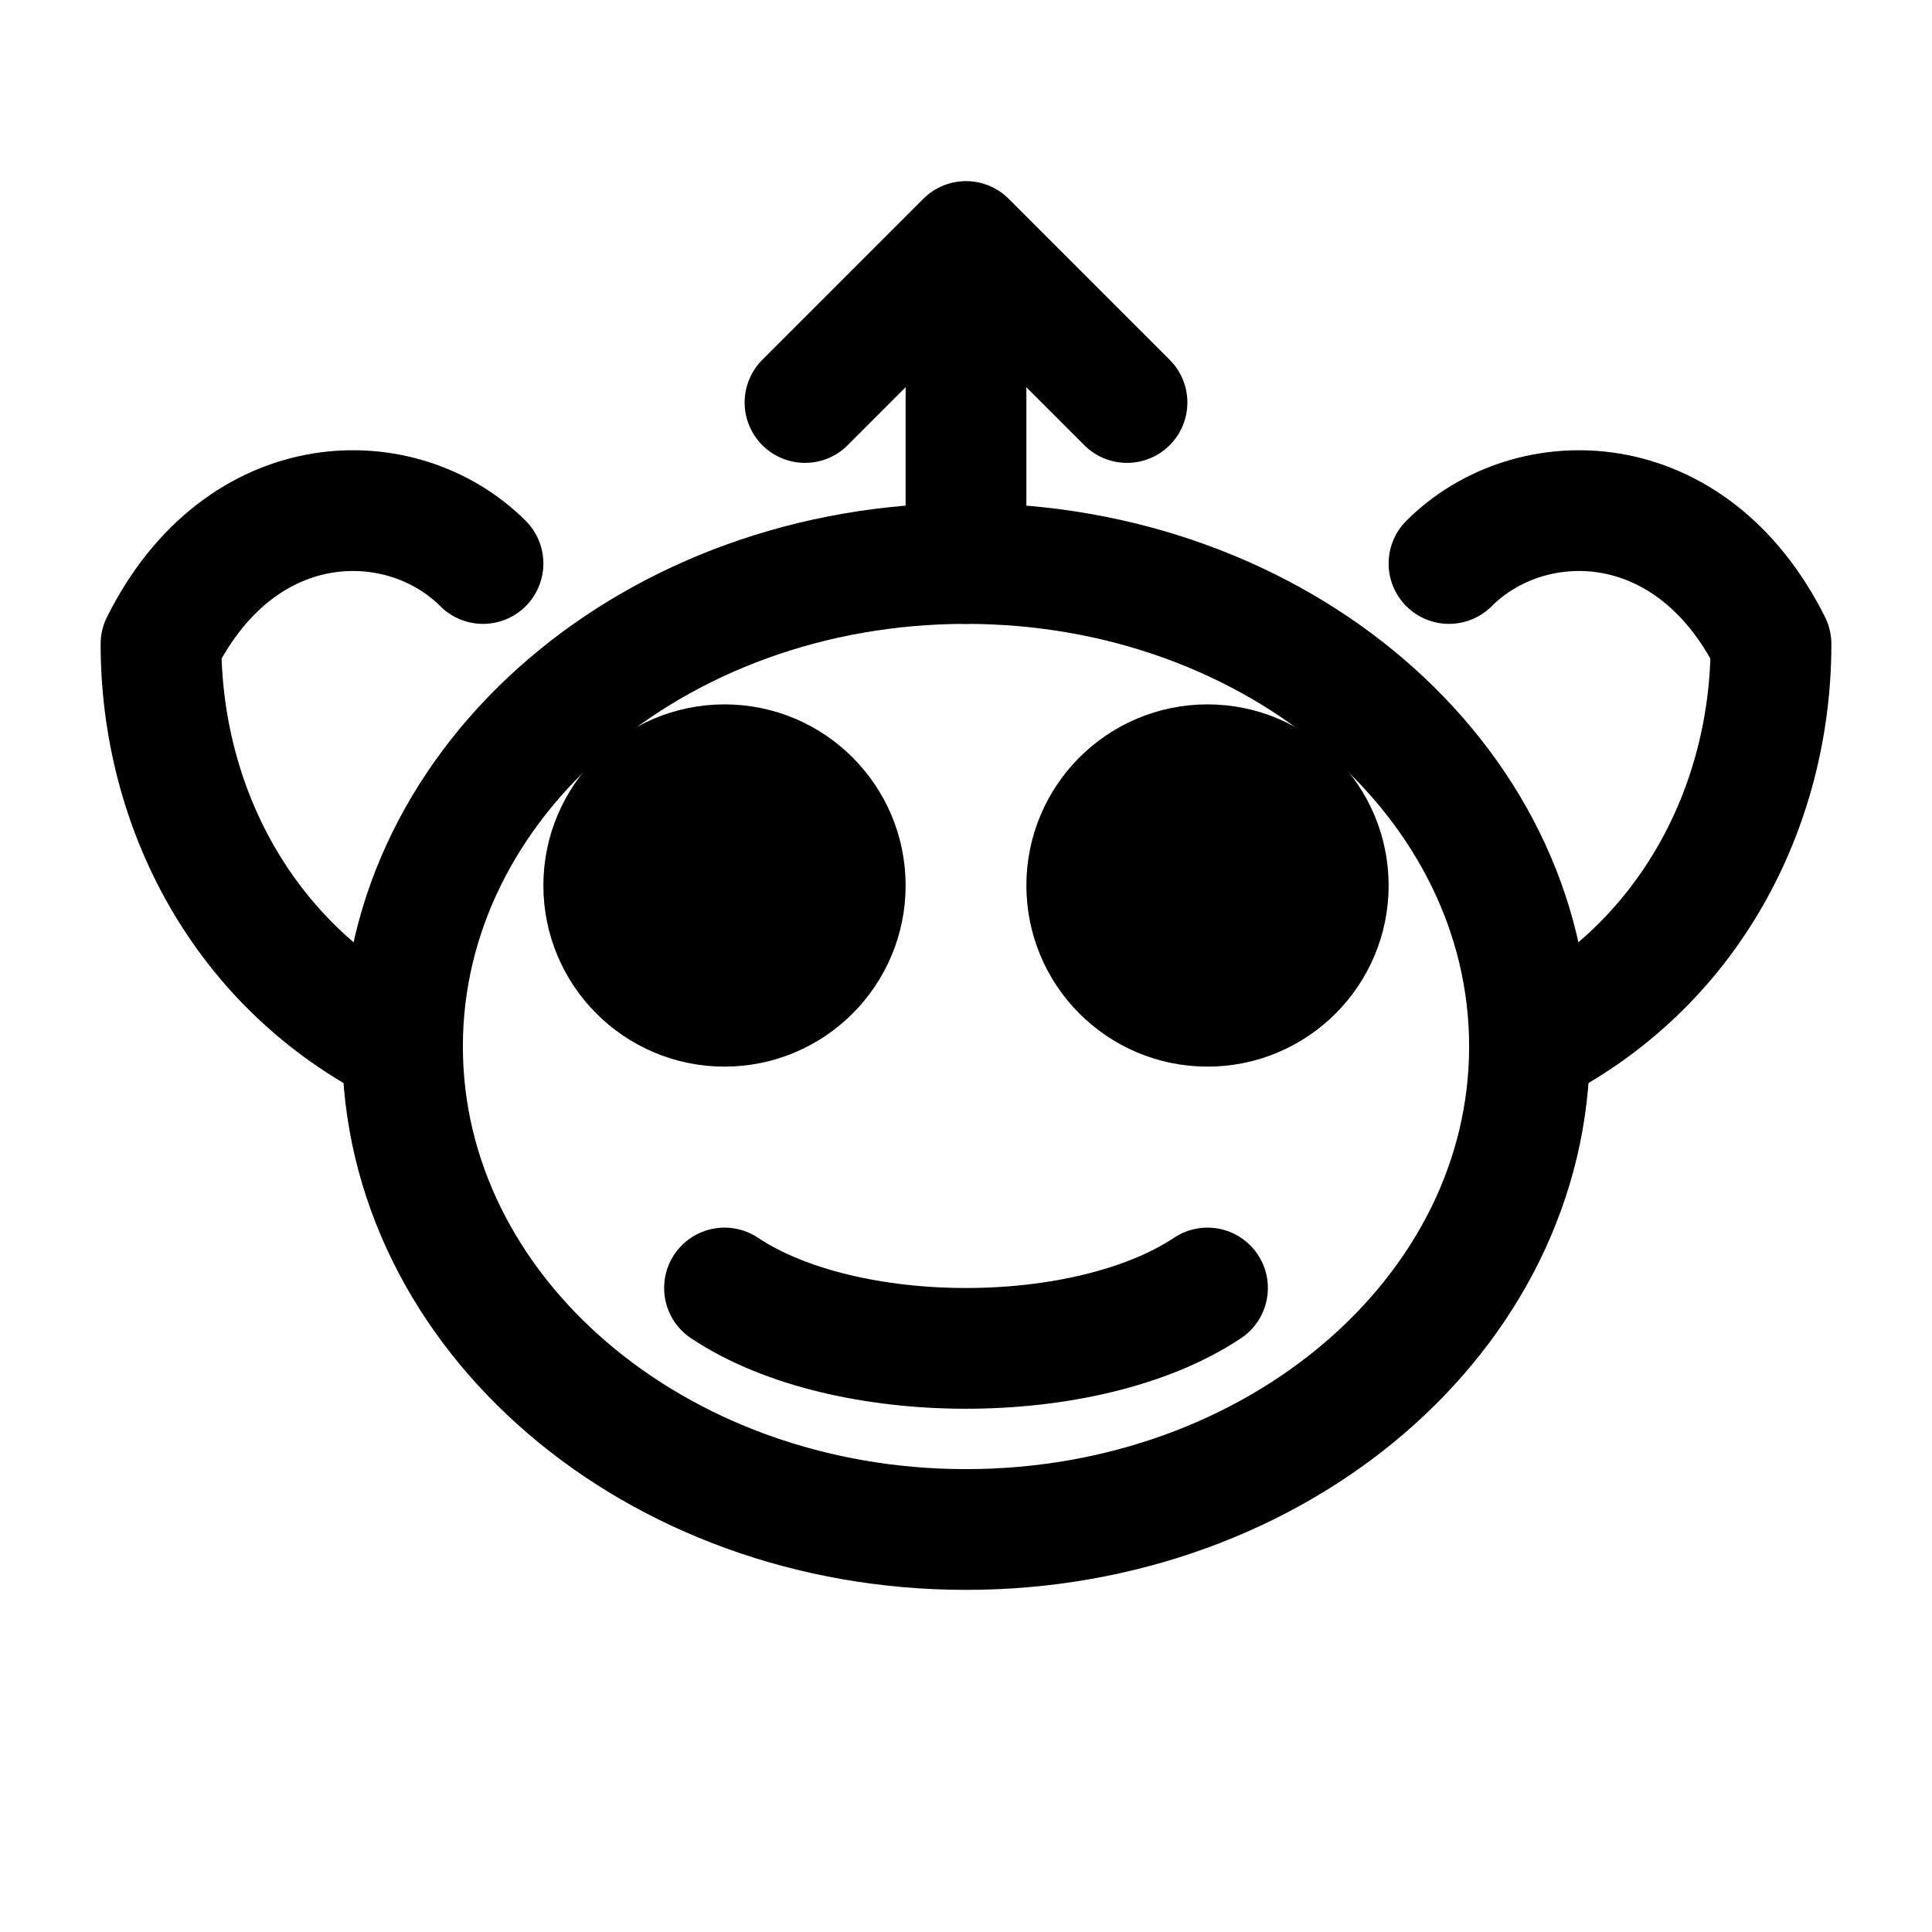
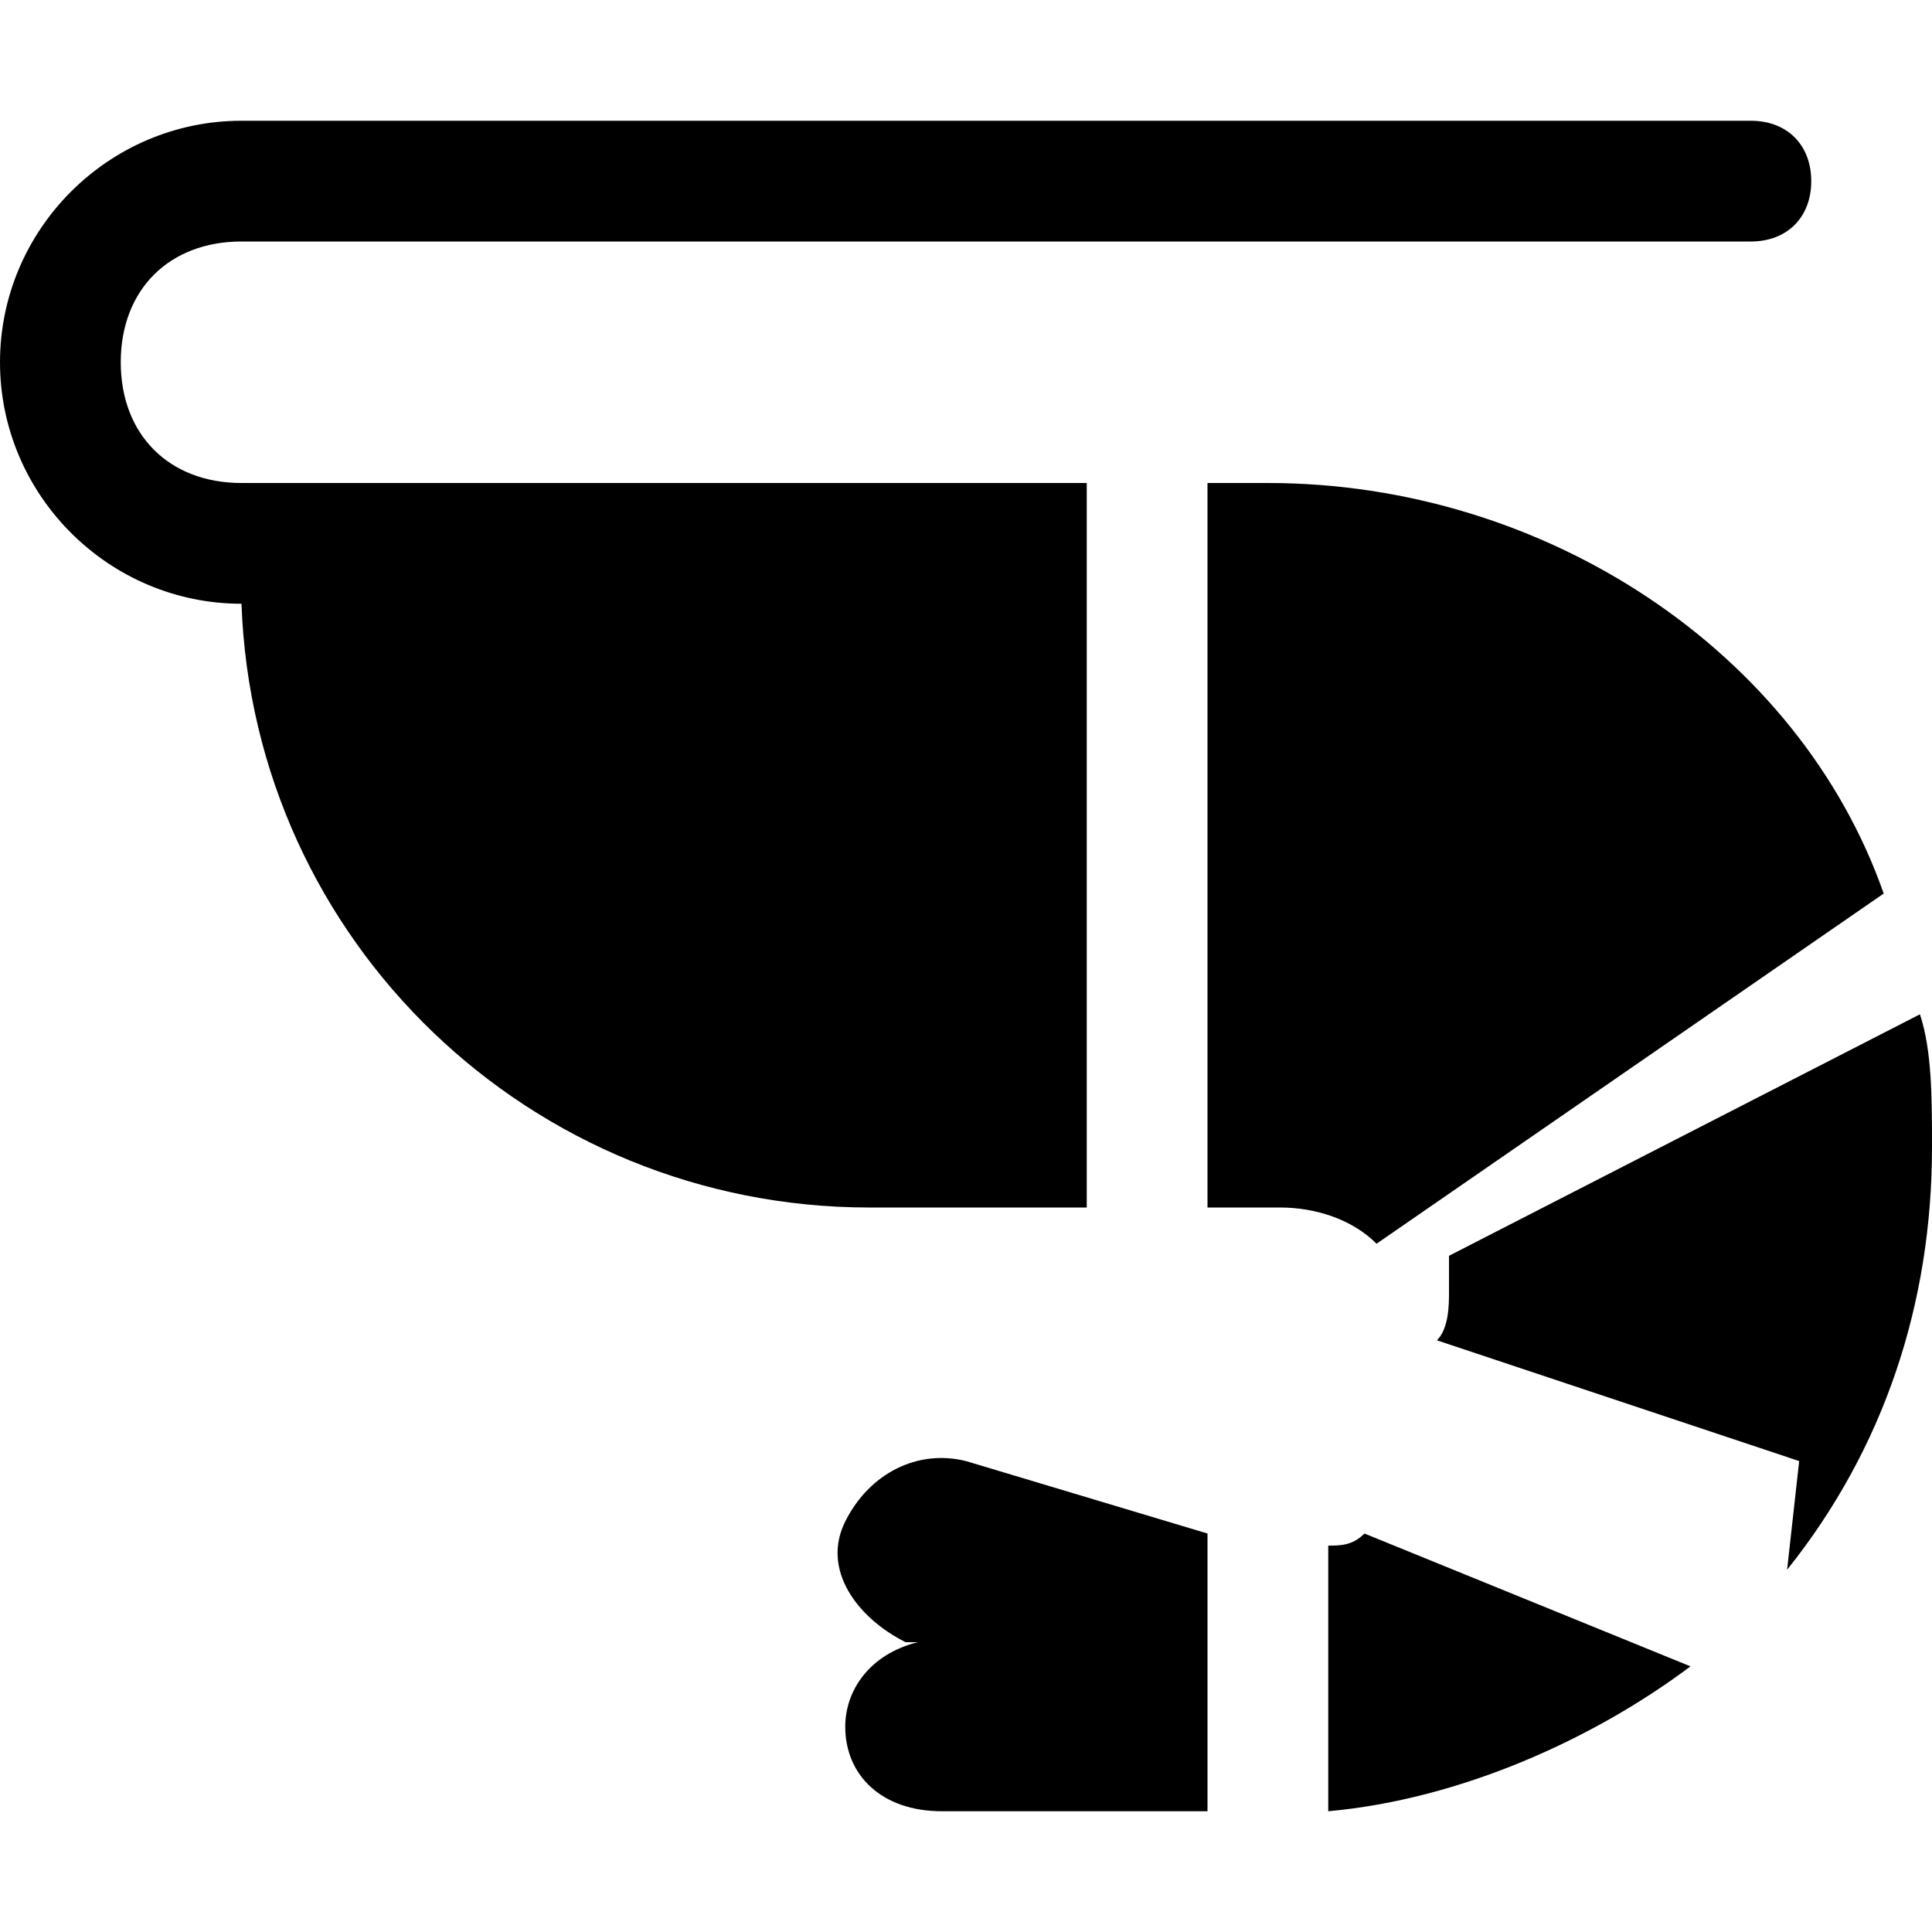
- <svg xmlns="http://www.w3.org/2000/svg" viewBox="0 0 24 24" fill="none" stroke="currentColor" stroke-width="1.5" stroke-linecap="round" stroke-linejoin="round">
-   <ellipse cx="12" cy="13" rx="7" ry="6" />
-   <path d="M5 13c-2-1-3-3-3-5 1-2 3-2 4-1" />
-   <path d="M19 13c2-1 3-3 3-5-1-2-3-2-4-1" />
-   <circle cx="9" cy="11" r="1.5" fill="currentColor" />
-   <circle cx="15" cy="11" r="1.5" fill="currentColor" />
-   <path d="M9 16c1.5 1 4.5 1 6 0" />
-   <path d="M12 7V4" />
-   <path d="M10 5l2-2 2 2" />
+ <svg xmlns="http://www.w3.org/2000/svg" viewBox="0 0 16 16">
+   <path fill="currentColor" d="M2 1C.9 1 0 1.9 0 3s.9 2 2 2h0c.1 2.8 2.4 5 5.2 5h1.8V4H7.5L2.8 4H2c-.6 0-1-.4-1-1s.4-1 1-1h12.5c.3 0 .5-.2.5-.5s-.2-.5-.5-.5H2zM7 14.3c0 .4.3.7.8.7h2.2v-2.3L8 12.1c-.4-.1-.8.1-1 .5s.1.8.5 1h.1c-.4.1-.6.4-.6.7zm4 .7c1.1-.1 2.2-.6 3-1.2l-2.7-1.1c-.1.1-.2.1-.3.1v2.2zM14.8 13c.8-1 1.2-2.2 1.2-3.5 0-.4 0-.8-.1-1.1l-3.9 2c0 .1 0 .2 0 .3c0 .1 0 .3-.1.4l3 1zM10.5 4H10v6h.6c.3 0 .6.1.8.3l4.2-2.9C14.9 5.4 12.8 4 10.5 4zM5.2 6c-.2 0-.4.2-.4.4v.4c0 .2.2.4.4.4s.4-.2.4-.4v-.4c0-.2-.2-.4-.4-.4z" />
</svg>
